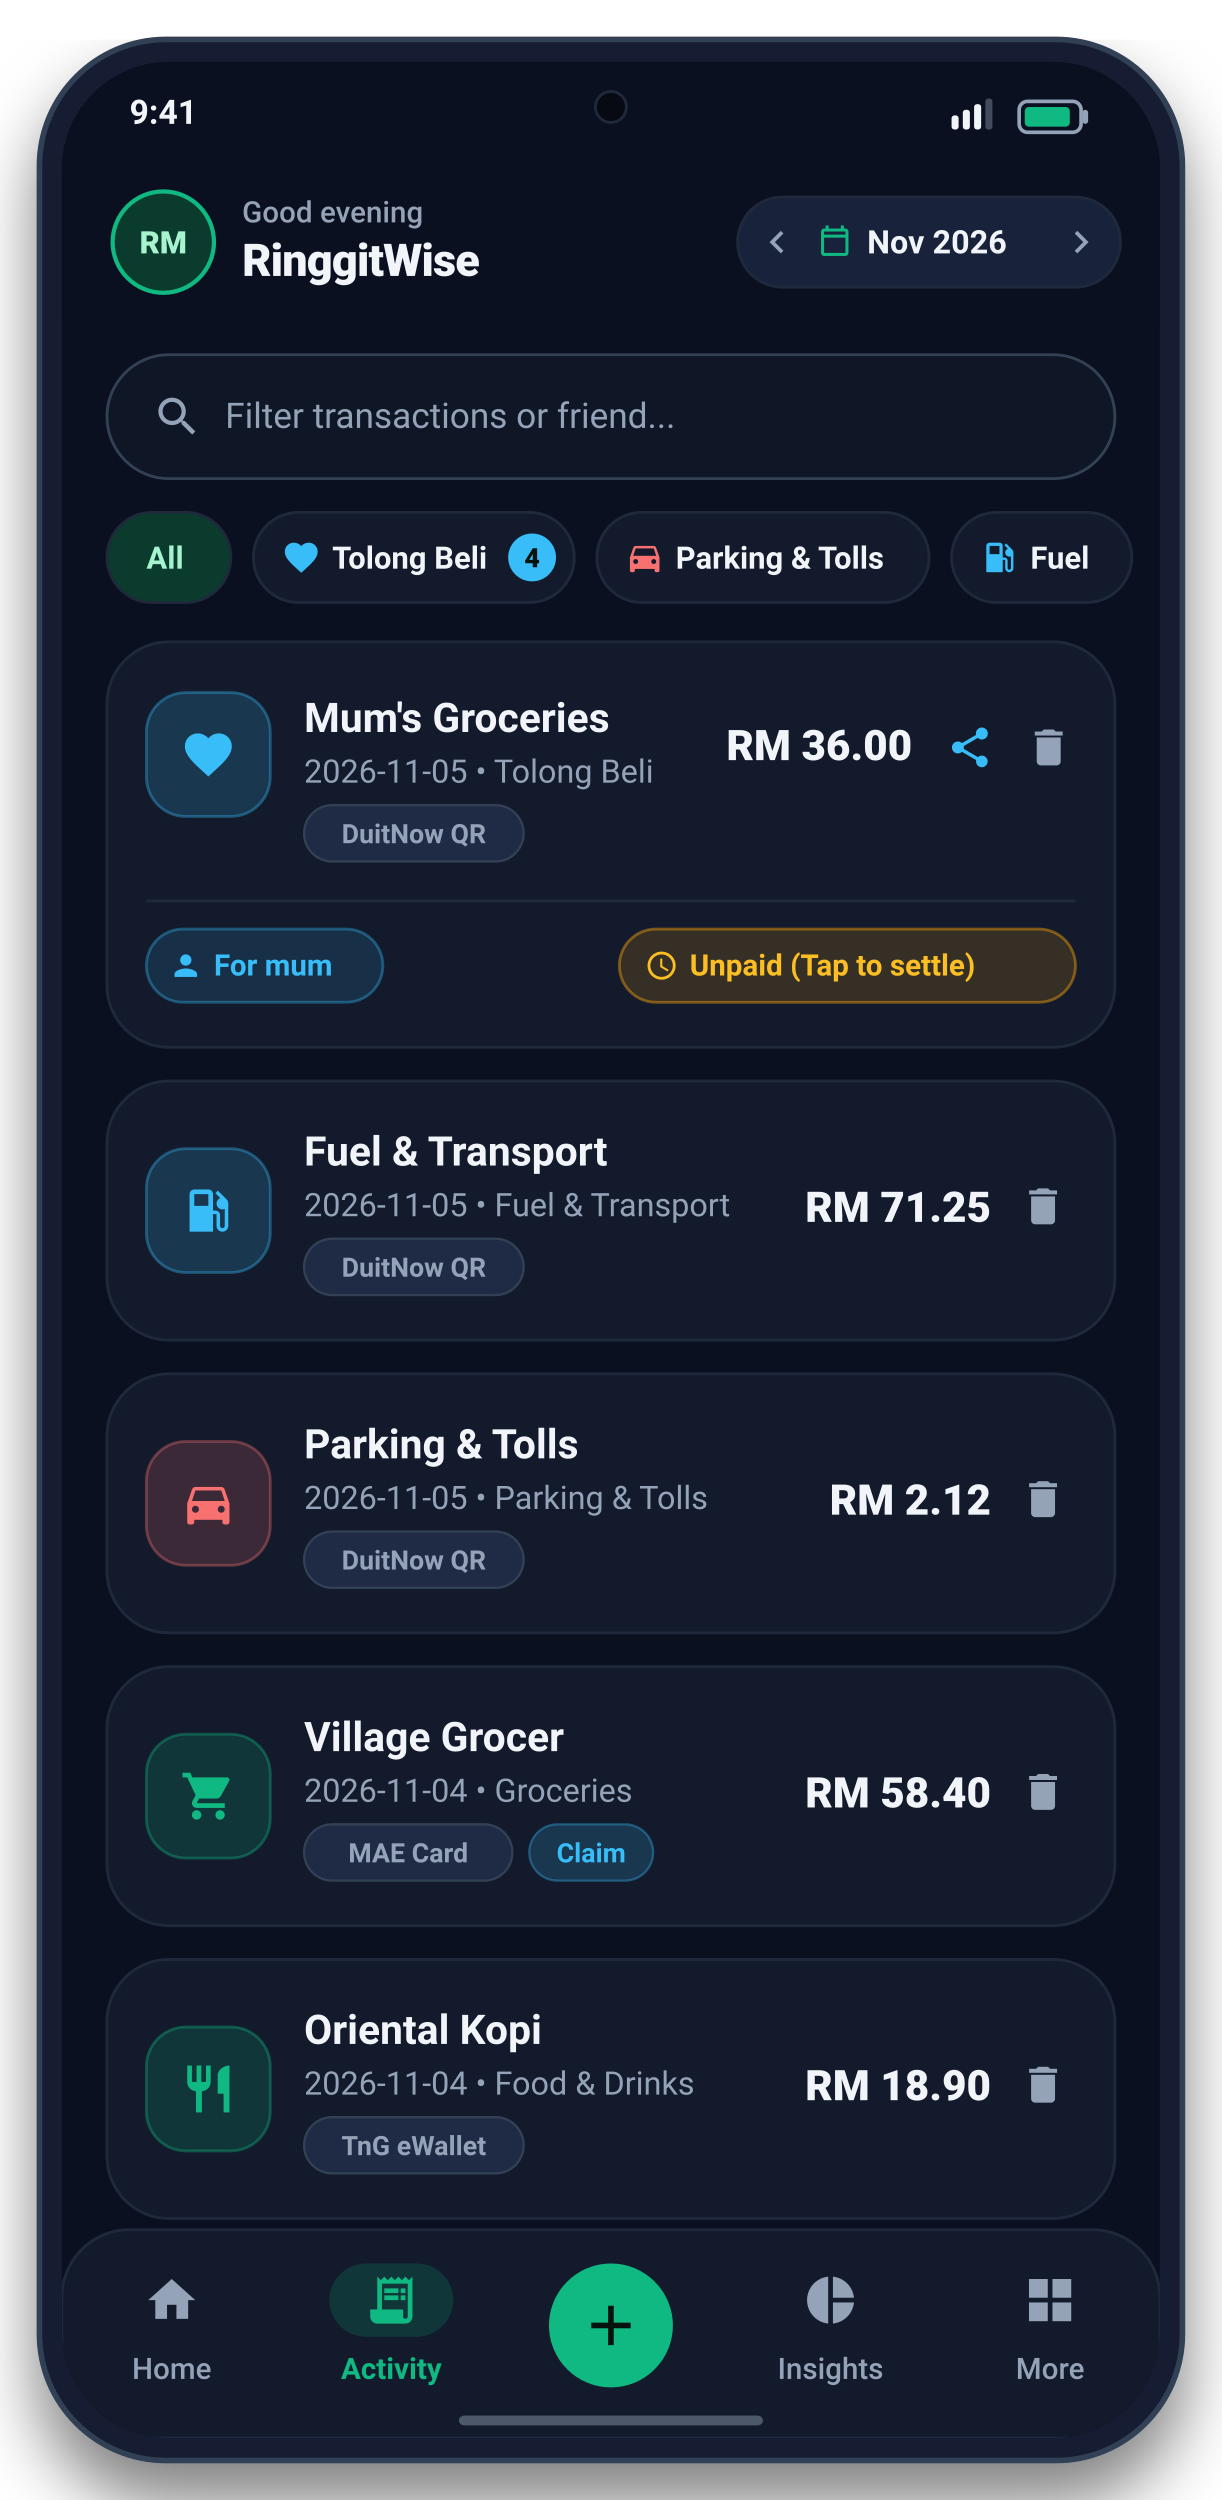
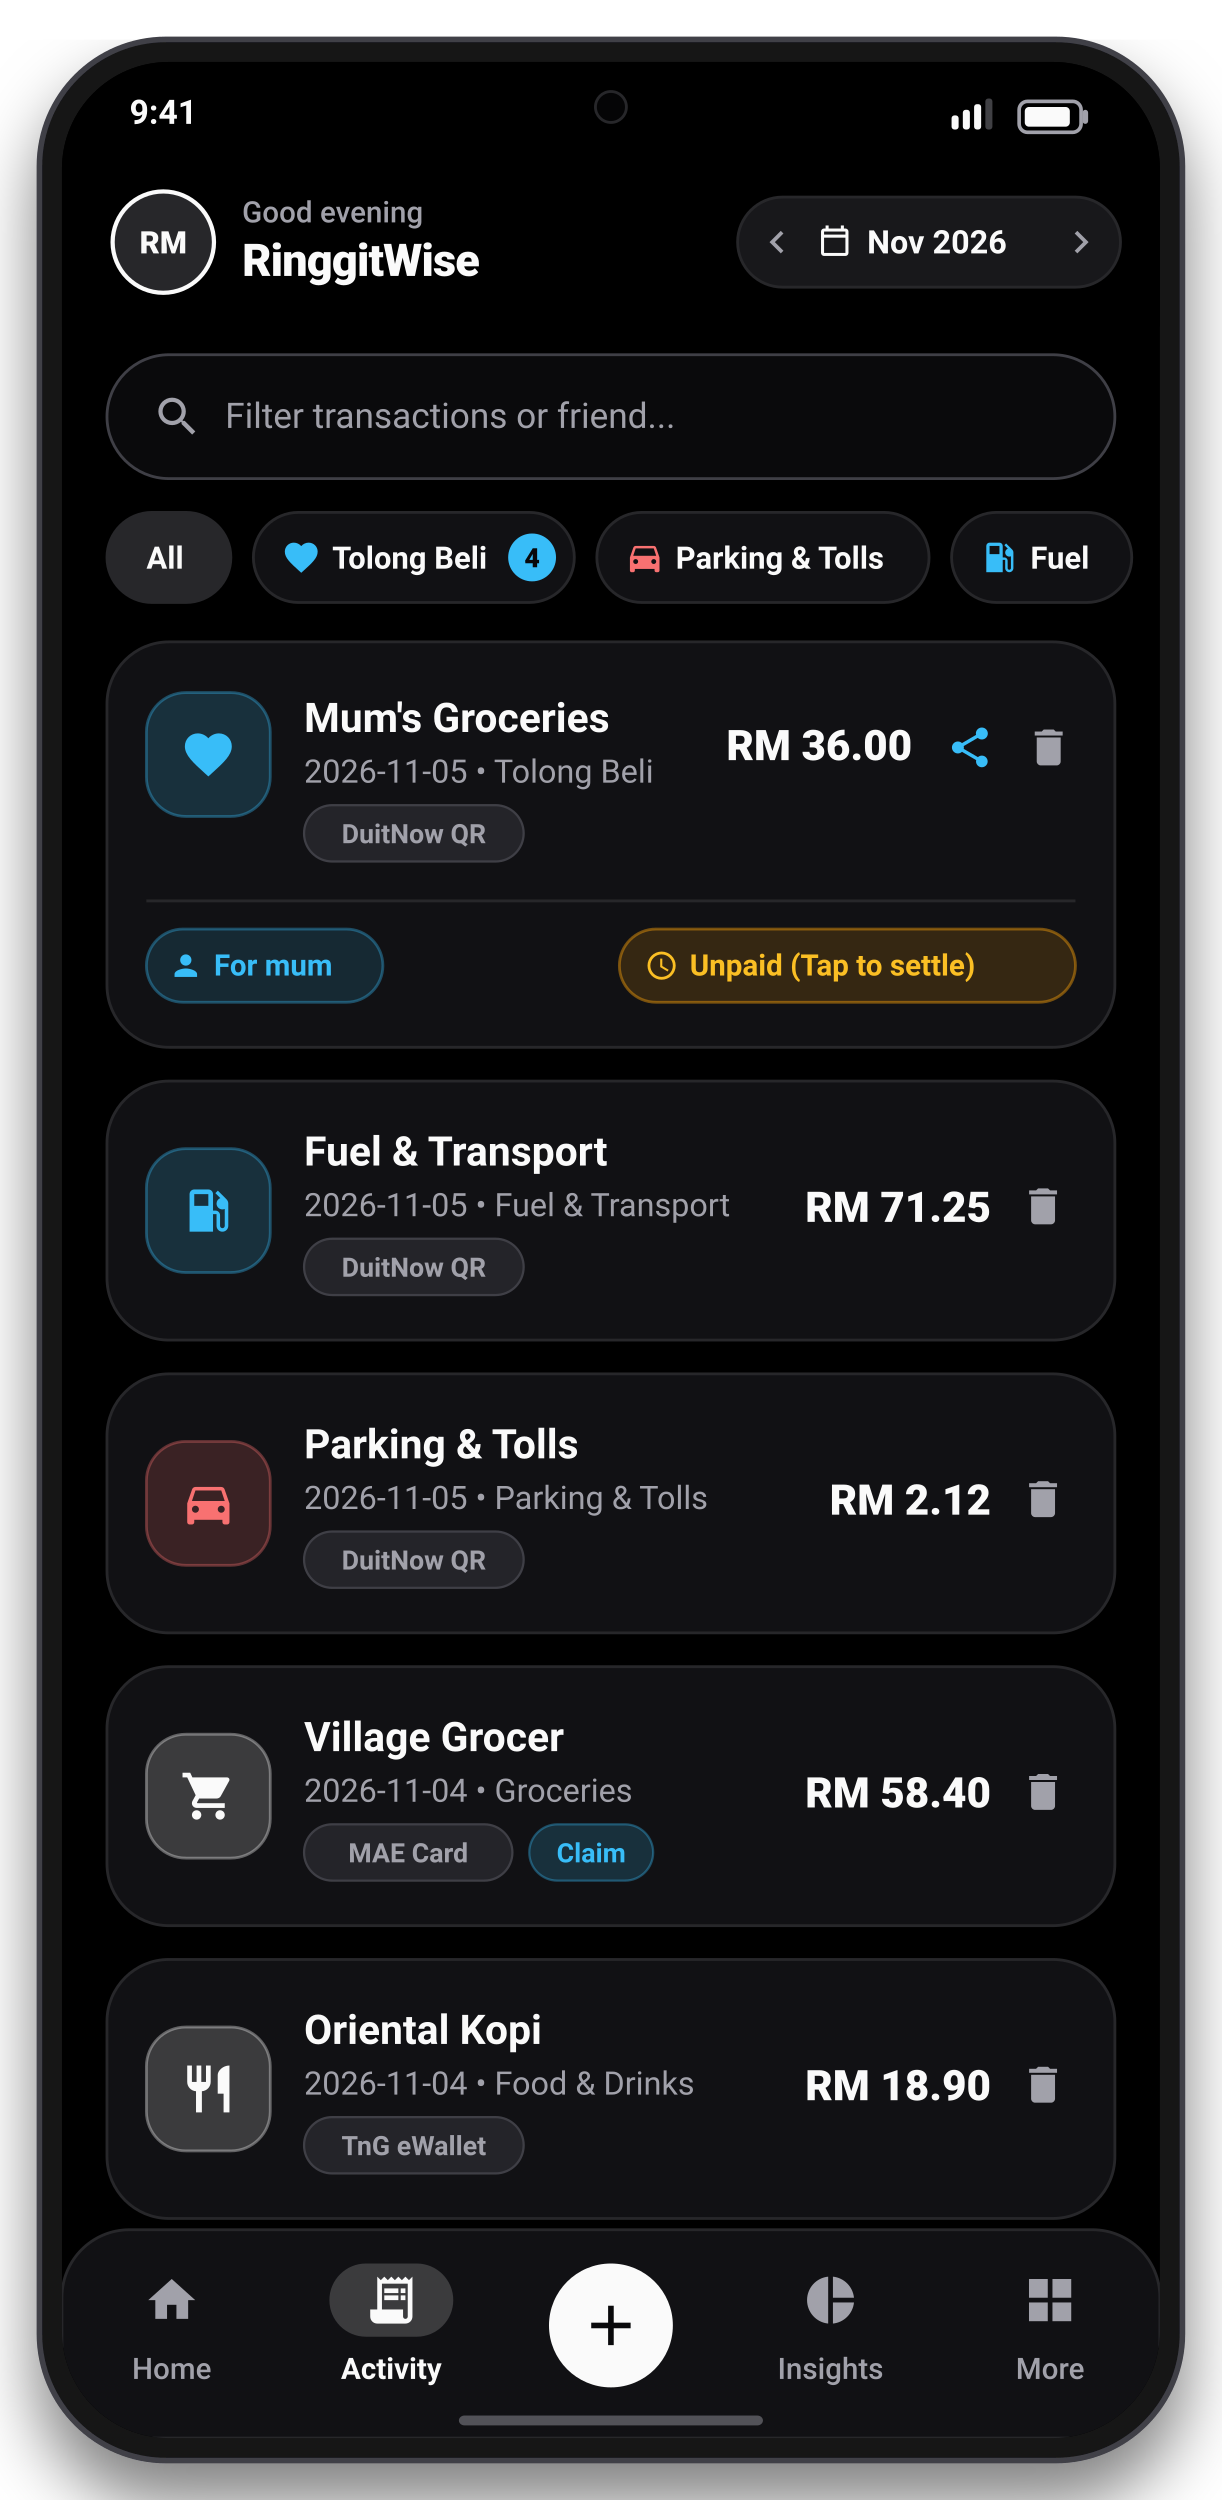
<svg xmlns="http://www.w3.org/2000/svg" viewBox="0 0 434 888" width="434" height="888">
  <defs>
    <clipPath id="screenClip">
      <rect x="22" y="22" width="390" height="844" rx="38" />
    </clipPath>
    <filter id="dropShadow" x="-10%" y="-10%" width="120%" height="120%">
      <feDropShadow dx="0" dy="14" stdDeviation="12" flood-color="#000000" flood-opacity="0.5" />
    </filter>
    <style>
      text { font-family: -apple-system, BlinkMacSystemFont, 'Segoe UI', Roboto, Helvetica, Arial, sans-serif; }
    </style>
  </defs>
-   <rect x="14" y="14" width="406" height="860" rx="45" fill="#171E30" stroke="#334155" stroke-width="2" filter="url(#dropShadow)" />
+   <rect x="14" y="14" width="406" height="860" rx="45" fill="#141416" stroke="#3F3F46" stroke-width="2" filter="url(#dropShadow)" />
  <g clip-path="url(#screenClip)">
-     <rect x="22" y="22" width="390" height="844" fill="#0B1020" />
-     <rect x="22" y="22" width="390" height="34" fill="#0B1020" />
-     <text x="46" y="44" fill="#F1F5F9" font-size="12" font-weight="700">9:41</text>
+     <rect x="22" y="22" width="390" height="844" fill="#000000" />
+     <rect x="22" y="22" width="390" height="34" fill="#000000" />
+     <text x="46" y="44" fill="#FAFAFA" font-size="12" font-weight="700">9:41</text>
    <g transform="translate(338, 34)">
-       <rect x="0" y="7" width="2.5" height="5" rx="1" fill="#F1F5F9" />
-       <rect x="4" y="5" width="2.5" height="7" rx="1" fill="#F1F5F9" />
-       <rect x="8" y="3" width="2.5" height="9" rx="1" fill="#F1F5F9" />
-       <rect x="12" y="1" width="2.5" height="11" rx="1" fill="#94A3B8" opacity="0.4" />
-       <rect x="24" y="2" width="22" height="11" rx="3" fill="none" stroke="#94A3B8" stroke-width="1.3" />
-       <rect x="26" y="4" width="16" height="7" rx="1.5" fill="#10B981" />
-       <rect x="46.5" y="5" width="2" height="5" rx="1" fill="#94A3B8" />
+       <rect x="0" y="7" width="2.5" height="5" rx="1" fill="#FAFAFA" />
+       <rect x="4" y="5" width="2.5" height="7" rx="1" fill="#FAFAFA" />
+       <rect x="8" y="3" width="2.5" height="9" rx="1" fill="#FAFAFA" />
+       <rect x="12" y="1" width="2.5" height="11" rx="1" fill="#A1A1AA" opacity="0.4" />
+       <rect x="24" y="2" width="22" height="11" rx="3" fill="none" stroke="#A1A1AA" stroke-width="1.3" />
+       <rect x="26" y="4" width="16" height="7" rx="1.5" fill="#FAFAFA" />
+       <rect x="46.5" y="5" width="2" height="5" rx="1" fill="#A1A1AA" />
    </g>
-     <rect x="22" y="56" width="390" height="60" fill="#0B1020" />
-     <circle cx="58" cy="86" r="18" fill="#0B3B2C" stroke="#10B981" stroke-width="1.5" />
-     <text x="58" y="90" text-anchor="middle" fill="#A7F3D0" font-size="11" font-weight="800">RM</text>
-     <text x="86" y="79" fill="#94A3B8" font-size="10.5" font-weight="500">Good evening</text>
-     <text x="86" y="98" fill="#F1F5F9" font-size="16" font-weight="800" letter-spacing="-0.3">RinggitWise</text>
-     <rect x="262" y="70" width="136" height="32" rx="16" fill="#18223A" stroke="#1E293B" stroke-width="1" />
+     <rect x="22" y="56" width="390" height="60" fill="#000000" />
+     <circle cx="58" cy="86" r="18" fill="#27272A" stroke="#FAFAFA" stroke-width="1.5" />
+     <text x="58" y="90" text-anchor="middle" fill="#FAFAFA" font-size="11" font-weight="800">RM</text>
+     <text x="86" y="79" fill="#A1A1AA" font-size="10.5" font-weight="500">Good evening</text>
+     <text x="86" y="98" fill="#FAFAFA" font-size="16" font-weight="800" letter-spacing="-0.3">RinggitWise</text>
+     <rect x="262" y="70" width="136" height="32" rx="16" fill="#18181B" stroke="#27272A" stroke-width="1" />
    <svg x="268" y="78" width="16" height="16" viewBox="0 0 24 24">
-       <path fill="#94A3B8" d="M15.41 7.41L14 6l-6 6 6 6 1.41-1.41L10.83 12z" />
+       <path fill="#A1A1AA" d="M15.41 7.41L14 6l-6 6 6 6 1.41-1.41L10.83 12z" />
    </svg>
    <svg x="290" y="79" width="13" height="13" viewBox="0 0 24 24">
-       <path fill="#10B981" d="M19 4h-1V2h-2v2H8V2H6v2H5c-1.11 0-1.99.9-1.99 2L3 20c0 1.1.89 2 2 2h14c1.1 0 2-.9 2-2V6c0-1.1-.9-2-2-2zm0 16H5V10h14v10zm0-12H5V6h14v2z" />
+       <path fill="#FAFAFA" d="M19 4h-1V2h-2v2H8V2H6v2H5c-1.11 0-1.99.9-1.99 2L3 20c0 1.1.89 2 2 2h14c1.1 0 2-.9 2-2V6c0-1.1-.9-2-2-2zm0 16H5V10h14v10zm0-12H5V6h14v2z" />
    </svg>
-     <text x="308" y="90" fill="#F1F5F9" font-size="11.5" font-weight="700">Nov 2026</text>
+     <text x="308" y="90" fill="#FAFAFA" font-size="11.5" font-weight="700">Nov 2026</text>
    <svg x="376" y="78" width="16" height="16" viewBox="0 0 24 24">
-       <path fill="#94A3B8" d="M10 6L8.59 7.41 13.17 12l-4.58 4.59L10 18l6-6z" />
+       <path fill="#A1A1AA" d="M10 6L8.59 7.41 13.17 12l-4.58 4.59L10 18l6-6z" />
    </svg>
-     <rect x="38" y="126" width="358" height="44" rx="22" fill="#0F1626" stroke="#334155" stroke-width="1" />
+     <rect x="38" y="126" width="358" height="44" rx="22" fill="#0A0A0C" stroke="#3F3F46" stroke-width="1" />
    <svg x="54" y="139" width="18" height="18" viewBox="0 0 24 24">
-       <path fill="#94A3B8" d="M15.5 14h-.79l-.28-.27A6.471 6.471 0 0 0 16 9.5 6.5 6.5 0 1 0 9.5 16c1.61 0 3.09-.59 4.23-1.57l.27.28v.79l5 4.99L20.49 19l-4.99-5zm-6 0C7.01 14 5 11.99 5 9.5S7.01 5 9.5 5 14 7.01 14 9.5 11.99 14 9.5 14z" />
+       <path fill="#A1A1AA" d="M15.5 14h-.79l-.28-.27A6.471 6.471 0 0 0 16 9.5 6.5 6.5 0 1 0 9.5 16c1.61 0 3.09-.59 4.23-1.57l.27.28v.79l5 4.99L20.49 19l-4.99-5zm-6 0C7.01 14 5 11.99 5 9.5S7.01 5 9.5 5 14 7.01 14 9.5 11.99 14 9.5 14z" />
    </svg>
-     <text x="80" y="152" fill="#94A3B8" font-size="12.5">Filter transactions or friend...</text>
-     <rect x="38" y="182" width="44" height="32" rx="16" fill="#0B3B2C" stroke="#1E293B" stroke-width="1" />
-     <text x="52" y="202" fill="#A7F3D0" font-size="11" font-weight="600">All</text>
-     <rect x="90" y="182" width="114" height="32" rx="16" fill="#121A2B" stroke="#1E293B" stroke-width="1" />
+     <text x="80" y="152" fill="#A1A1AA" font-size="12.5">Filter transactions or friend...</text>
+     <rect x="38" y="182" width="44" height="32" rx="16" fill="#27272A" stroke="#27272A" stroke-width="1" />
+     <text x="52" y="202" fill="#FAFAFA" font-size="11" font-weight="600">All</text>
+     <rect x="90" y="182" width="114" height="32" rx="16" fill="#111114" stroke="#27272A" stroke-width="1" />
    <svg x="100" y="191" width="14" height="14" viewBox="0 0 24 24">
      <path fill="#38BDF8" d="M12 21.35l-1.45-1.32C5.4 15.36 2 12.28 2 8.5 2 5.42 4.42 3 7.5 3c1.74 0 3.41.81 4.5 2.09C13.09 3.81 14.76 3 16.5 3 19.58 3 22 5.42 22 8.5c0 3.78-3.4 6.86-8.55 11.54L12 21.35z" />
    </svg>
-     <text x="118" y="202" fill="#F1F5F9" font-size="11" font-weight="600">Tolong Beli</text>
+     <text x="118" y="202" fill="#FAFAFA" font-size="11" font-weight="600">Tolong Beli</text>
    <circle cx="189" cy="198" r="8.5" fill="#38BDF8" />
-     <text x="189" y="201.5" text-anchor="middle" fill="#04130D" font-size="9.5" font-weight="800">4</text>
-     <rect x="212" y="182" width="118" height="32" rx="16" fill="#121A2B" stroke="#1E293B" stroke-width="1" />
+     <text x="189" y="201.5" text-anchor="middle" fill="#09090B" font-size="9.5" font-weight="800">4</text>
+     <rect x="212" y="182" width="118" height="32" rx="16" fill="#111114" stroke="#27272A" stroke-width="1" />
    <svg x="222" y="191" width="14" height="14" viewBox="0 0 24 24">
      <path fill="#F87171" d="M18.92 6.01C18.72 5.42 18.16 5 17.5 5h-11c-.66 0-1.21.42-1.42 1.01L3 12v8c0 .55.45 1 1 1h1c.55 0 1-.45 1-1v-1h12v1c0 .55.45 1 1 1h1c.55 0 1-.45 1-1v-8l-2.08-5.99zM6.5 16c-.83 0-1.5-.67-1.5-1.5S5.67 13 6.5 13s1.5.67 1.5 1.5S7.33 16 6.5 16zm11 0c-.83 0-1.5-.67-1.5-1.5s.67-1.5 1.5-1.5 1.5.67 1.5 1.5-.67 1.5-1.5 1.5zM5 11l1.5-4.5h11L19 11H5z" />
    </svg>
-     <text x="240" y="202" fill="#F1F5F9" font-size="11" font-weight="600">Parking &amp; Tolls</text>
-     <rect x="338" y="182" width="64" height="32" rx="16" fill="#121A2B" stroke="#1E293B" stroke-width="1" />
+     <text x="240" y="202" fill="#FAFAFA" font-size="11" font-weight="600">Parking &amp; Tolls</text>
+     <rect x="338" y="182" width="64" height="32" rx="16" fill="#111114" stroke="#27272A" stroke-width="1" />
    <svg x="348" y="191" width="14" height="14" viewBox="0 0 24 24">
      <path fill="#38BDF8" d="M19.77 7.23l.01-.01-3.72-3.72L15 4.56l2.11 2.11c-.94.36-1.61 1.26-1.61 2.33 0 1.38 1.12 2.5 2.5 2.5.36 0 .69-.08 1-.21v7.21c0 .55-.45 1-1 1s-1-.45-1-1V14c0-1.1-.9-2-2-2h-1V5c0-1.1-.9-2-2-2H6c-1.1 0-2 .9-2 2v16h10v-7.5h1.5v5c0 1.38 1.12 2.5 2.5 2.5s2.5-1.12 2.5-2.5V9c0-.69-.28-1.32-.73-1.77zM12 10H6V5h6v5z" />
    </svg>
-     <text x="366" y="202" fill="#F1F5F9" font-size="11" font-weight="600">Fuel</text>
-     <rect x="38" y="228" width="358" height="144" rx="22" fill="#121A2B" stroke="#1E293B" stroke-width="1" />
+     <text x="366" y="202" fill="#FAFAFA" font-size="11" font-weight="600">Fuel</text>
+     <rect x="38" y="228" width="358" height="144" rx="22" fill="#111114" stroke="#27272A" stroke-width="1" />
    <rect x="52" y="246" width="44" height="44" rx="14" fill="#38BDF8" fill-opacity="0.18" stroke="#38BDF8" stroke-opacity="0.35" stroke-width="1" />
    <svg x="64" y="258" width="20" height="20" viewBox="0 0 24 24">
      <path fill="#38BDF8" d="M12 21.35l-1.45-1.32C5.4 15.36 2 12.28 2 8.5 2 5.42 4.42 3 7.5 3c1.74 0 3.41.81 4.5 2.09C13.09 3.81 14.76 3 16.5 3 19.58 3 22 5.42 22 8.5c0 3.78-3.4 6.86-8.55 11.54L12 21.35z" />
    </svg>
-     <text x="108" y="260" fill="#F1F5F9" font-size="14.5" font-weight="700">Mum's Groceries</text>
-     <text x="108" y="278" fill="#94A3B8" font-size="11.5">2026-11-05 • Tolong Beli</text>
-     <rect x="108" y="286" width="78" height="20" rx="10" fill="#1F2A44" stroke="#334155" stroke-width="0.8" />
-     <text x="147" y="299.5" text-anchor="middle" fill="#94A3B8" font-size="9.5" font-weight="600">DuitNow QR</text>
-     <text x="324" y="270" text-anchor="end" fill="#F1F5F9" font-size="15" font-weight="800">RM 36.00</text>
+     <text x="108" y="260" fill="#FAFAFA" font-size="14.5" font-weight="700">Mum's Groceries</text>
+     <text x="108" y="278" fill="#A1A1AA" font-size="11.5">2026-11-05 • Tolong Beli</text>
+     <rect x="108" y="286" width="78" height="20" rx="10" fill="#242429" stroke="#3F3F46" stroke-width="0.8" />
+     <text x="147" y="299.5" text-anchor="middle" fill="#A1A1AA" font-size="9.5" font-weight="600">DuitNow QR</text>
+     <text x="324" y="270" text-anchor="end" fill="#FAFAFA" font-size="15" font-weight="800">RM 36.00</text>
    <svg x="336" y="257" width="17" height="17" viewBox="0 0 24 24">
      <path fill="#38BDF8" d="M18 16.08c-.76 0-1.44.3-1.96.77L8.91 12.7c.05-.23.09-.46.09-.7s-.04-.47-.09-.7l7.05-4.11c.54.5 1.25.81 2.04.81 1.66 0 3-1.34 3-3s-1.34-3-3-3-3 1.34-3 3c0 .24.04.47.09.7L8.04 9.81C7.5 9.31 6.79 9 6 9c-1.66 0-3 1.34-3 3s1.34 3 3 3c.79 0 1.5-.31 2.04-.81l7.12 4.16c-.05.21-.08.43-.08.65 0 1.61 1.31 2.92 2.92 2.92 1.61 0 2.92-1.31 2.92-2.92s-1.31-2.92-2.92-2.92z" />
    </svg>
    <svg x="364" y="257" width="17" height="17" viewBox="0 0 24 24">
-       <path fill="#94A3B8" d="M6 19c0 1.1.9 2 2 2h8c1.1 0 2-.9 2-2V7H6v12zM19 4h-3.5l-1-1h-5l-1 1H5v2h14V4z" />
+       <path fill="#A1A1AA" d="M6 19c0 1.1.9 2 2 2h8c1.1 0 2-.9 2-2V7H6v12zM19 4h-3.5l-1-1h-5l-1 1H5v2h14V4z" />
    </svg>
-     <line x1="52" y1="320" x2="382" y2="320" stroke="#1E293B" stroke-width="1" />
+     <line x1="52" y1="320" x2="382" y2="320" stroke="#27272A" stroke-width="1" />
    <rect x="52" y="330" width="84" height="26" rx="13" fill="#38BDF8" fill-opacity="0.14" stroke="#38BDF8" stroke-opacity="0.35" stroke-width="1" />
    <svg x="60" y="337" width="12" height="12" viewBox="0 0 24 24">
      <path fill="#38BDF8" d="M12 12c2.21 0 4-1.79 4-4s-1.79-4-4-4-4 1.79-4 4 1.79 4 4 4zm0 2c-2.67 0-8 1.34-8 4v2h16v-2c0-2.66-5.33-4-8-4z" />
    </svg>
    <text x="76" y="346.5" fill="#38BDF8" font-size="10.5" font-weight="700">For mum</text>
    <rect x="220" y="330" width="162" height="26" rx="13" fill="#F59E0B" fill-opacity="0.16" stroke="#F59E0B" stroke-opacity="0.45" stroke-width="1" />
    <svg x="229" y="337" width="12" height="12" viewBox="0 0 24 24">
      <path fill="#FBBF24" d="M11.99 2C6.47 2 2 6.48 2 12s4.47 10 9.99 10C17.52 22 22 17.52 22 12S17.52 2 11.99 2zM12 20c-4.42 0-8-3.58-8-8s3.58-8 8-8 8 3.58 8 8-3.58 8-8 8zm.5-13H11v6l5.25 3.15.75-1.23-4.5-2.67z" />
    </svg>
    <text x="245" y="346.5" fill="#FBBF24" font-size="10.5" font-weight="700">Unpaid (Tap to settle)</text>
-     <rect x="38" y="384" width="358" height="92" rx="22" fill="#121A2B" stroke="#1E293B" stroke-width="1" />
+     <rect x="38" y="384" width="358" height="92" rx="22" fill="#111114" stroke="#27272A" stroke-width="1" />
    <rect x="52" y="408" width="44" height="44" rx="14" fill="#38BDF8" fill-opacity="0.18" stroke="#38BDF8" stroke-opacity="0.35" stroke-width="1" />
    <svg x="64" y="420" width="20" height="20" viewBox="0 0 24 24">
      <path fill="#38BDF8" d="M19.77 7.23l.01-.01-3.72-3.72L15 4.56l2.11 2.11c-.94.36-1.61 1.26-1.61 2.33 0 1.38 1.12 2.5 2.5 2.5.36 0 .69-.08 1-.21v7.21c0 .55-.45 1-1 1s-1-.45-1-1V14c0-1.1-.9-2-2-2h-1V5c0-1.1-.9-2-2-2H6c-1.1 0-2 .9-2 2v16h10v-7.5h1.5v5c0 1.38 1.12 2.5 2.5 2.5s2.5-1.12 2.5-2.5V9c0-.69-.28-1.32-.73-1.77zM12 10H6V5h6v5z" />
    </svg>
-     <text x="108" y="414" fill="#F1F5F9" font-size="14.5" font-weight="700">Fuel &amp; Transport</text>
-     <text x="108" y="432" fill="#94A3B8" font-size="11.5">2026-11-05 • Fuel &amp; Transport</text>
-     <rect x="108" y="440" width="78" height="20" rx="10" fill="#1F2A44" stroke="#334155" stroke-width="0.8" />
-     <text x="147" y="453.5" text-anchor="middle" fill="#94A3B8" font-size="9.5" font-weight="600">DuitNow QR</text>
-     <text x="352" y="434" text-anchor="end" fill="#F1F5F9" font-size="15" font-weight="800">RM 71.25</text>
+     <text x="108" y="414" fill="#FAFAFA" font-size="14.5" font-weight="700">Fuel &amp; Transport</text>
+     <text x="108" y="432" fill="#A1A1AA" font-size="11.5">2026-11-05 • Fuel &amp; Transport</text>
+     <rect x="108" y="440" width="78" height="20" rx="10" fill="#242429" stroke="#3F3F46" stroke-width="0.8" />
+     <text x="147" y="453.5" text-anchor="middle" fill="#A1A1AA" font-size="9.5" font-weight="600">DuitNow QR</text>
+     <text x="352" y="434" text-anchor="end" fill="#FAFAFA" font-size="15" font-weight="800">RM 71.25</text>
    <svg x="362" y="420" width="17" height="17" viewBox="0 0 24 24">
-       <path fill="#94A3B8" d="M6 19c0 1.1.9 2 2 2h8c1.1 0 2-.9 2-2V7H6v12zM19 4h-3.5l-1-1h-5l-1 1H5v2h14V4z" />
+       <path fill="#A1A1AA" d="M6 19c0 1.1.9 2 2 2h8c1.1 0 2-.9 2-2V7H6v12zM19 4h-3.5l-1-1h-5l-1 1H5v2h14V4z" />
    </svg>
-     <rect x="38" y="488" width="358" height="92" rx="22" fill="#121A2B" stroke="#1E293B" stroke-width="1" />
+     <rect x="38" y="488" width="358" height="92" rx="22" fill="#111114" stroke="#27272A" stroke-width="1" />
    <rect x="52" y="512" width="44" height="44" rx="14" fill="#F87171" fill-opacity="0.18" stroke="#F87171" stroke-opacity="0.35" stroke-width="1" />
    <svg x="64" y="524" width="20" height="20" viewBox="0 0 24 24">
      <path fill="#F87171" d="M18.92 6.01C18.72 5.42 18.16 5 17.5 5h-11c-.66 0-1.21.42-1.42 1.01L3 12v8c0 .55.45 1 1 1h1c.55 0 1-.45 1-1v-1h12v1c0 .55.45 1 1 1h1c.55 0 1-.45 1-1v-8l-2.08-5.99zM6.5 16c-.83 0-1.5-.67-1.5-1.5S5.67 13 6.5 13s1.5.67 1.5 1.5S7.33 16 6.5 16zm11 0c-.83 0-1.5-.67-1.5-1.5s.67-1.5 1.5-1.5 1.5.67 1.5 1.5-.67 1.5-1.5 1.5zM5 11l1.5-4.5h11L19 11H5z" />
    </svg>
-     <text x="108" y="518" fill="#F1F5F9" font-size="14.5" font-weight="700">Parking &amp; Tolls</text>
-     <text x="108" y="536" fill="#94A3B8" font-size="11.5">2026-11-05 • Parking &amp; Tolls</text>
-     <rect x="108" y="544" width="78" height="20" rx="10" fill="#1F2A44" stroke="#334155" stroke-width="0.8" />
-     <text x="147" y="557.5" text-anchor="middle" fill="#94A3B8" font-size="9.5" font-weight="600">DuitNow QR</text>
-     <text x="352" y="538" text-anchor="end" fill="#F1F5F9" font-size="15" font-weight="800">RM 2.12</text>
+     <text x="108" y="518" fill="#FAFAFA" font-size="14.5" font-weight="700">Parking &amp; Tolls</text>
+     <text x="108" y="536" fill="#A1A1AA" font-size="11.5">2026-11-05 • Parking &amp; Tolls</text>
+     <rect x="108" y="544" width="78" height="20" rx="10" fill="#242429" stroke="#3F3F46" stroke-width="0.8" />
+     <text x="147" y="557.5" text-anchor="middle" fill="#A1A1AA" font-size="9.5" font-weight="600">DuitNow QR</text>
+     <text x="352" y="538" text-anchor="end" fill="#FAFAFA" font-size="15" font-weight="800">RM 2.12</text>
    <svg x="362" y="524" width="17" height="17" viewBox="0 0 24 24">
-       <path fill="#94A3B8" d="M6 19c0 1.1.9 2 2 2h8c1.1 0 2-.9 2-2V7H6v12zM19 4h-3.5l-1-1h-5l-1 1H5v2h14V4z" />
+       <path fill="#A1A1AA" d="M6 19c0 1.1.9 2 2 2h8c1.1 0 2-.9 2-2V7H6v12zM19 4h-3.5l-1-1h-5l-1 1H5v2h14V4z" />
    </svg>
-     <rect x="38" y="592" width="358" height="92" rx="22" fill="#121A2B" stroke="#1E293B" stroke-width="1" />
-     <rect x="52" y="616" width="44" height="44" rx="14" fill="#10B981" fill-opacity="0.18" stroke="#10B981" stroke-opacity="0.35" stroke-width="1" />
+     <rect x="38" y="592" width="358" height="92" rx="22" fill="#111114" stroke="#27272A" stroke-width="1" />
+     <rect x="52" y="616" width="44" height="44" rx="14" fill="#FAFAFA" fill-opacity="0.18" stroke="#FAFAFA" stroke-opacity="0.35" stroke-width="1" />
    <svg x="64" y="628" width="20" height="20" viewBox="0 0 24 24">
-       <path fill="#10B981" d="M7 18c-1.1 0-1.99.9-1.99 2S5.9 22 7 22s2-.9 2-2-.9-2-2-2zM1 2v2h2l3.6 7.59-1.35 2.45c-.16.28-.25.61-.25.96 0 1.1.9 2 2 2h12v-2H7.42c-.14 0-.25-.11-.25-.25l.03-.12.9-1.63h7.45c.75 0 1.41-.41 1.75-1.03l3.58-6.49c.08-.14.12-.31.12-.48 0-.55-.45-1-1-1H5.21l-.94-2H1zm16 16c-1.1 0-1.99.9-1.99 2s.89 2 1.99 2 2-.9 2-2-.9-2-2-2z" />
+       <path fill="#FAFAFA" d="M7 18c-1.1 0-1.99.9-1.99 2S5.9 22 7 22s2-.9 2-2-.9-2-2-2zM1 2v2h2l3.6 7.59-1.35 2.45c-.16.28-.25.61-.25.96 0 1.1.9 2 2 2h12v-2H7.42c-.14 0-.25-.11-.25-.25l.03-.12.9-1.63h7.45c.75 0 1.41-.41 1.75-1.03l3.58-6.49c.08-.14.12-.31.12-.48 0-.55-.45-1-1-1H5.21l-.94-2H1zm16 16c-1.1 0-1.99.9-1.99 2s.89 2 1.99 2 2-.9 2-2-.9-2-2-2z" />
    </svg>
-     <text x="108" y="622" fill="#F1F5F9" font-size="14.5" font-weight="700">Village Grocer</text>
-     <text x="108" y="640" fill="#94A3B8" font-size="11.5">2026-11-04 • Groceries</text>
-     <rect x="108" y="648" width="74" height="20" rx="10" fill="#1F2A44" stroke="#334155" stroke-width="0.8" />
-     <text x="145" y="661.5" text-anchor="middle" fill="#94A3B8" font-size="9.5" font-weight="600">MAE Card</text>
+     <text x="108" y="622" fill="#FAFAFA" font-size="14.5" font-weight="700">Village Grocer</text>
+     <text x="108" y="640" fill="#A1A1AA" font-size="11.5">2026-11-04 • Groceries</text>
+     <rect x="108" y="648" width="74" height="20" rx="10" fill="#242429" stroke="#3F3F46" stroke-width="0.8" />
+     <text x="145" y="661.5" text-anchor="middle" fill="#A1A1AA" font-size="9.5" font-weight="600">MAE Card</text>
    <rect x="188" y="648" width="44" height="20" rx="10" fill="#38BDF8" fill-opacity="0.18" stroke="#38BDF8" stroke-opacity="0.35" stroke-width="0.8" />
    <text x="210" y="661.5" text-anchor="middle" fill="#38BDF8" font-size="9.5" font-weight="700">Claim</text>
-     <text x="352" y="642" text-anchor="end" fill="#F1F5F9" font-size="15" font-weight="800">RM 58.40</text>
+     <text x="352" y="642" text-anchor="end" fill="#FAFAFA" font-size="15" font-weight="800">RM 58.40</text>
    <svg x="362" y="628" width="17" height="17" viewBox="0 0 24 24">
-       <path fill="#94A3B8" d="M6 19c0 1.1.9 2 2 2h8c1.1 0 2-.9 2-2V7H6v12zM19 4h-3.5l-1-1h-5l-1 1H5v2h14V4z" />
+       <path fill="#A1A1AA" d="M6 19c0 1.1.9 2 2 2h8c1.1 0 2-.9 2-2V7H6v12zM19 4h-3.5l-1-1h-5l-1 1H5v2h14V4z" />
    </svg>
-     <rect x="38" y="696" width="358" height="92" rx="22" fill="#121A2B" stroke="#1E293B" stroke-width="1" />
-     <rect x="52" y="720" width="44" height="44" rx="14" fill="#10B981" fill-opacity="0.18" stroke="#10B981" stroke-opacity="0.35" stroke-width="1" />
+     <rect x="38" y="696" width="358" height="92" rx="22" fill="#111114" stroke="#27272A" stroke-width="1" />
+     <rect x="52" y="720" width="44" height="44" rx="14" fill="#FAFAFA" fill-opacity="0.18" stroke="#FAFAFA" stroke-opacity="0.35" stroke-width="1" />
    <svg x="64" y="732" width="20" height="20" viewBox="0 0 24 24">
-       <path fill="#10B981" d="M11 9H9V2H7v7H5V2H3v7c0 2.12 1.66 3.84 3.75 3.97V22h2.5v-9.03C11.34 12.84 13 11.12 13 9V2h-2v7zm5-3v8h2.5v8H21V2c-2.76 0-5 2.24-5 4z" />
+       <path fill="#FAFAFA" d="M11 9H9V2H7v7H5V2H3v7c0 2.12 1.66 3.84 3.75 3.97V22h2.5v-9.03C11.34 12.84 13 11.12 13 9V2h-2v7zm5-3v8h2.5v8H21V2c-2.76 0-5 2.24-5 4z" />
    </svg>
-     <text x="108" y="726" fill="#F1F5F9" font-size="14.5" font-weight="700">Oriental Kopi</text>
-     <text x="108" y="744" fill="#94A3B8" font-size="11.5">2026-11-04 • Food &amp; Drinks</text>
-     <rect x="108" y="752" width="78" height="20" rx="10" fill="#1F2A44" stroke="#334155" stroke-width="0.8" />
-     <text x="147" y="765.5" text-anchor="middle" fill="#94A3B8" font-size="9.5" font-weight="600">TnG eWallet</text>
-     <text x="352" y="746" text-anchor="end" fill="#F1F5F9" font-size="15" font-weight="800">RM 18.90</text>
+     <text x="108" y="726" fill="#FAFAFA" font-size="14.5" font-weight="700">Oriental Kopi</text>
+     <text x="108" y="744" fill="#A1A1AA" font-size="11.5">2026-11-04 • Food &amp; Drinks</text>
+     <rect x="108" y="752" width="78" height="20" rx="10" fill="#242429" stroke="#3F3F46" stroke-width="0.8" />
+     <text x="147" y="765.5" text-anchor="middle" fill="#A1A1AA" font-size="9.5" font-weight="600">TnG eWallet</text>
+     <text x="352" y="746" text-anchor="end" fill="#FAFAFA" font-size="15" font-weight="800">RM 18.90</text>
    <svg x="362" y="732" width="17" height="17" viewBox="0 0 24 24">
-       <path fill="#94A3B8" d="M6 19c0 1.1.9 2 2 2h8c1.1 0 2-.9 2-2V7H6v12zM19 4h-3.5l-1-1h-5l-1 1H5v2h14V4z" />
+       <path fill="#A1A1AA" d="M6 19c0 1.1.9 2 2 2h8c1.1 0 2-.9 2-2V7H6v12zM19 4h-3.5l-1-1h-5l-1 1H5v2h14V4z" />
    </svg>
-     <path d="M 22,816 A 24,24 0 0 1 46,792 L 388,792 A 24,24 0 0 1 412,816 L 412,866 L 22,866 Z" fill="#121A2B" stroke="#1E293B" stroke-width="1" />
+     <path d="M 22,816 A 24,24 0 0 1 46,792 L 388,792 A 24,24 0 0 1 412,816 L 412,866 L 22,866 Z" fill="#111114" stroke="#27272A" stroke-width="1" />
    <svg x="51.0" y="807" width="20" height="20" viewBox="0 0 24 24">
-       <path fill="#94A3B8" d="M10 20v-6h4v6h5v-8h3L12 3 2 12h3v8z" />
+       <path fill="#A1A1AA" d="M10 20v-6h4v6h5v-8h3L12 3 2 12h3v8z" />
    </svg>
-     <text x="61.0" y="845" text-anchor="middle" fill="#94A3B8" font-size="10.5" font-weight="500">Home</text>
-     <rect x="117.0" y="804" width="44" height="26" rx="13" fill="#10B981" fill-opacity="0.18" />
+     <text x="61.0" y="845" text-anchor="middle" fill="#A1A1AA" font-size="10.5" font-weight="500">Home</text>
+     <rect x="117.0" y="804" width="44" height="26" rx="13" fill="#FAFAFA" fill-opacity="0.18" />
    <svg x="129.0" y="807" width="20" height="20" viewBox="0 0 24 24">
-       <path fill="#10B981" d="M19.5 3.5L18 2l-1.5 1.5L15 2l-1.5 1.5L12 2l-1.5 1.5L9 2 7.5 3.5 6 2v14H3v3c0 1.66 1.34 3 3 3h12c1.66 0 3-1.34 3-3V2l-1.5 1.5zM19 19c0 .55-.45 1-1 1s-1-.45-1-1v-3H8V5h11v14zM9 7h6v2H9zm7 0h2v2h-2zm-7 3h6v2H9zm7 0h2v2h-2z" />
+       <path fill="#FAFAFA" d="M19.5 3.5L18 2l-1.5 1.5L15 2l-1.5 1.5L12 2l-1.5 1.5L9 2 7.5 3.5 6 2v14H3v3c0 1.66 1.34 3 3 3h12c1.66 0 3-1.34 3-3V2l-1.5 1.5zM19 19c0 .55-.45 1-1 1s-1-.45-1-1v-3H8V5h11v14zM9 7h6v2H9zm7 0h2v2h-2zm-7 3h6v2H9zm7 0h2v2h-2z" />
    </svg>
-     <text x="139.0" y="845" text-anchor="middle" fill="#10B981" font-size="10.5" font-weight="700">Activity</text>
-     <circle cx="217.0" cy="826" r="22" fill="#10B981" />
+     <text x="139.0" y="845" text-anchor="middle" fill="#FAFAFA" font-size="10.5" font-weight="700">Activity</text>
+     <circle cx="217.0" cy="826" r="22" fill="#FAFAFA" />
    <svg x="205.0" y="814" width="24" height="24" viewBox="0 0 24 24">
-       <path fill="#04130D" d="M19 13h-6v6h-2v-6H5v-2h6V5h2v6h6v2z" />
+       <path fill="#09090B" d="M19 13h-6v6h-2v-6H5v-2h6V5h2v6h6v2z" />
    </svg>
    <svg x="285.0" y="807" width="20" height="20" viewBox="0 0 24 24">
-       <path fill="#94A3B8" d="M11 2v20c-5.07-.5-9-4.79-9-10s3.93-9.5 9-10zm2.03 0v8.99H22c-.47-4.74-4.24-8.52-8.97-8.99zm0 11.01V22c4.74-.47 8.5-4.25 8.97-8.99h-8.97z" />
+       <path fill="#A1A1AA" d="M11 2v20c-5.07-.5-9-4.79-9-10s3.93-9.5 9-10zm2.03 0v8.99H22c-.47-4.74-4.24-8.52-8.97-8.99zm0 11.01V22c4.74-.47 8.5-4.25 8.97-8.99h-8.97z" />
    </svg>
-     <text x="295.0" y="845" text-anchor="middle" fill="#94A3B8" font-size="10.5" font-weight="500">Insights</text>
+     <text x="295.0" y="845" text-anchor="middle" fill="#A1A1AA" font-size="10.5" font-weight="500">Insights</text>
    <svg x="363.0" y="807" width="20" height="20" viewBox="0 0 24 24">
-       <path fill="#94A3B8" d="M3 3h8v8H3zm10 0h8v8h-8zM3 13h8v8H3zm10 0h8v8h-8z" />
+       <path fill="#A1A1AA" d="M3 3h8v8H3zm10 0h8v8h-8zM3 13h8v8H3zm10 0h8v8h-8z" />
    </svg>
-     <text x="373.0" y="845" text-anchor="middle" fill="#94A3B8" font-size="10.5" font-weight="500">More</text>
-     <rect x="163.0" y="858" width="108" height="3.5" rx="2" fill="#94A3B8" opacity="0.45" />
+     <text x="373.0" y="845" text-anchor="middle" fill="#A1A1AA" font-size="10.5" font-weight="500">More</text>
+     <rect x="163.0" y="858" width="108" height="3.5" rx="2" fill="#A1A1AA" opacity="0.45" />
  </g>
-   <circle cx="217" cy="38" r="5.5" fill="#070A12" stroke="#1E293B" stroke-width="1" />
+   <circle cx="217" cy="38" r="5.5" fill="#050506" stroke="#27272A" stroke-width="1" />
</svg>
